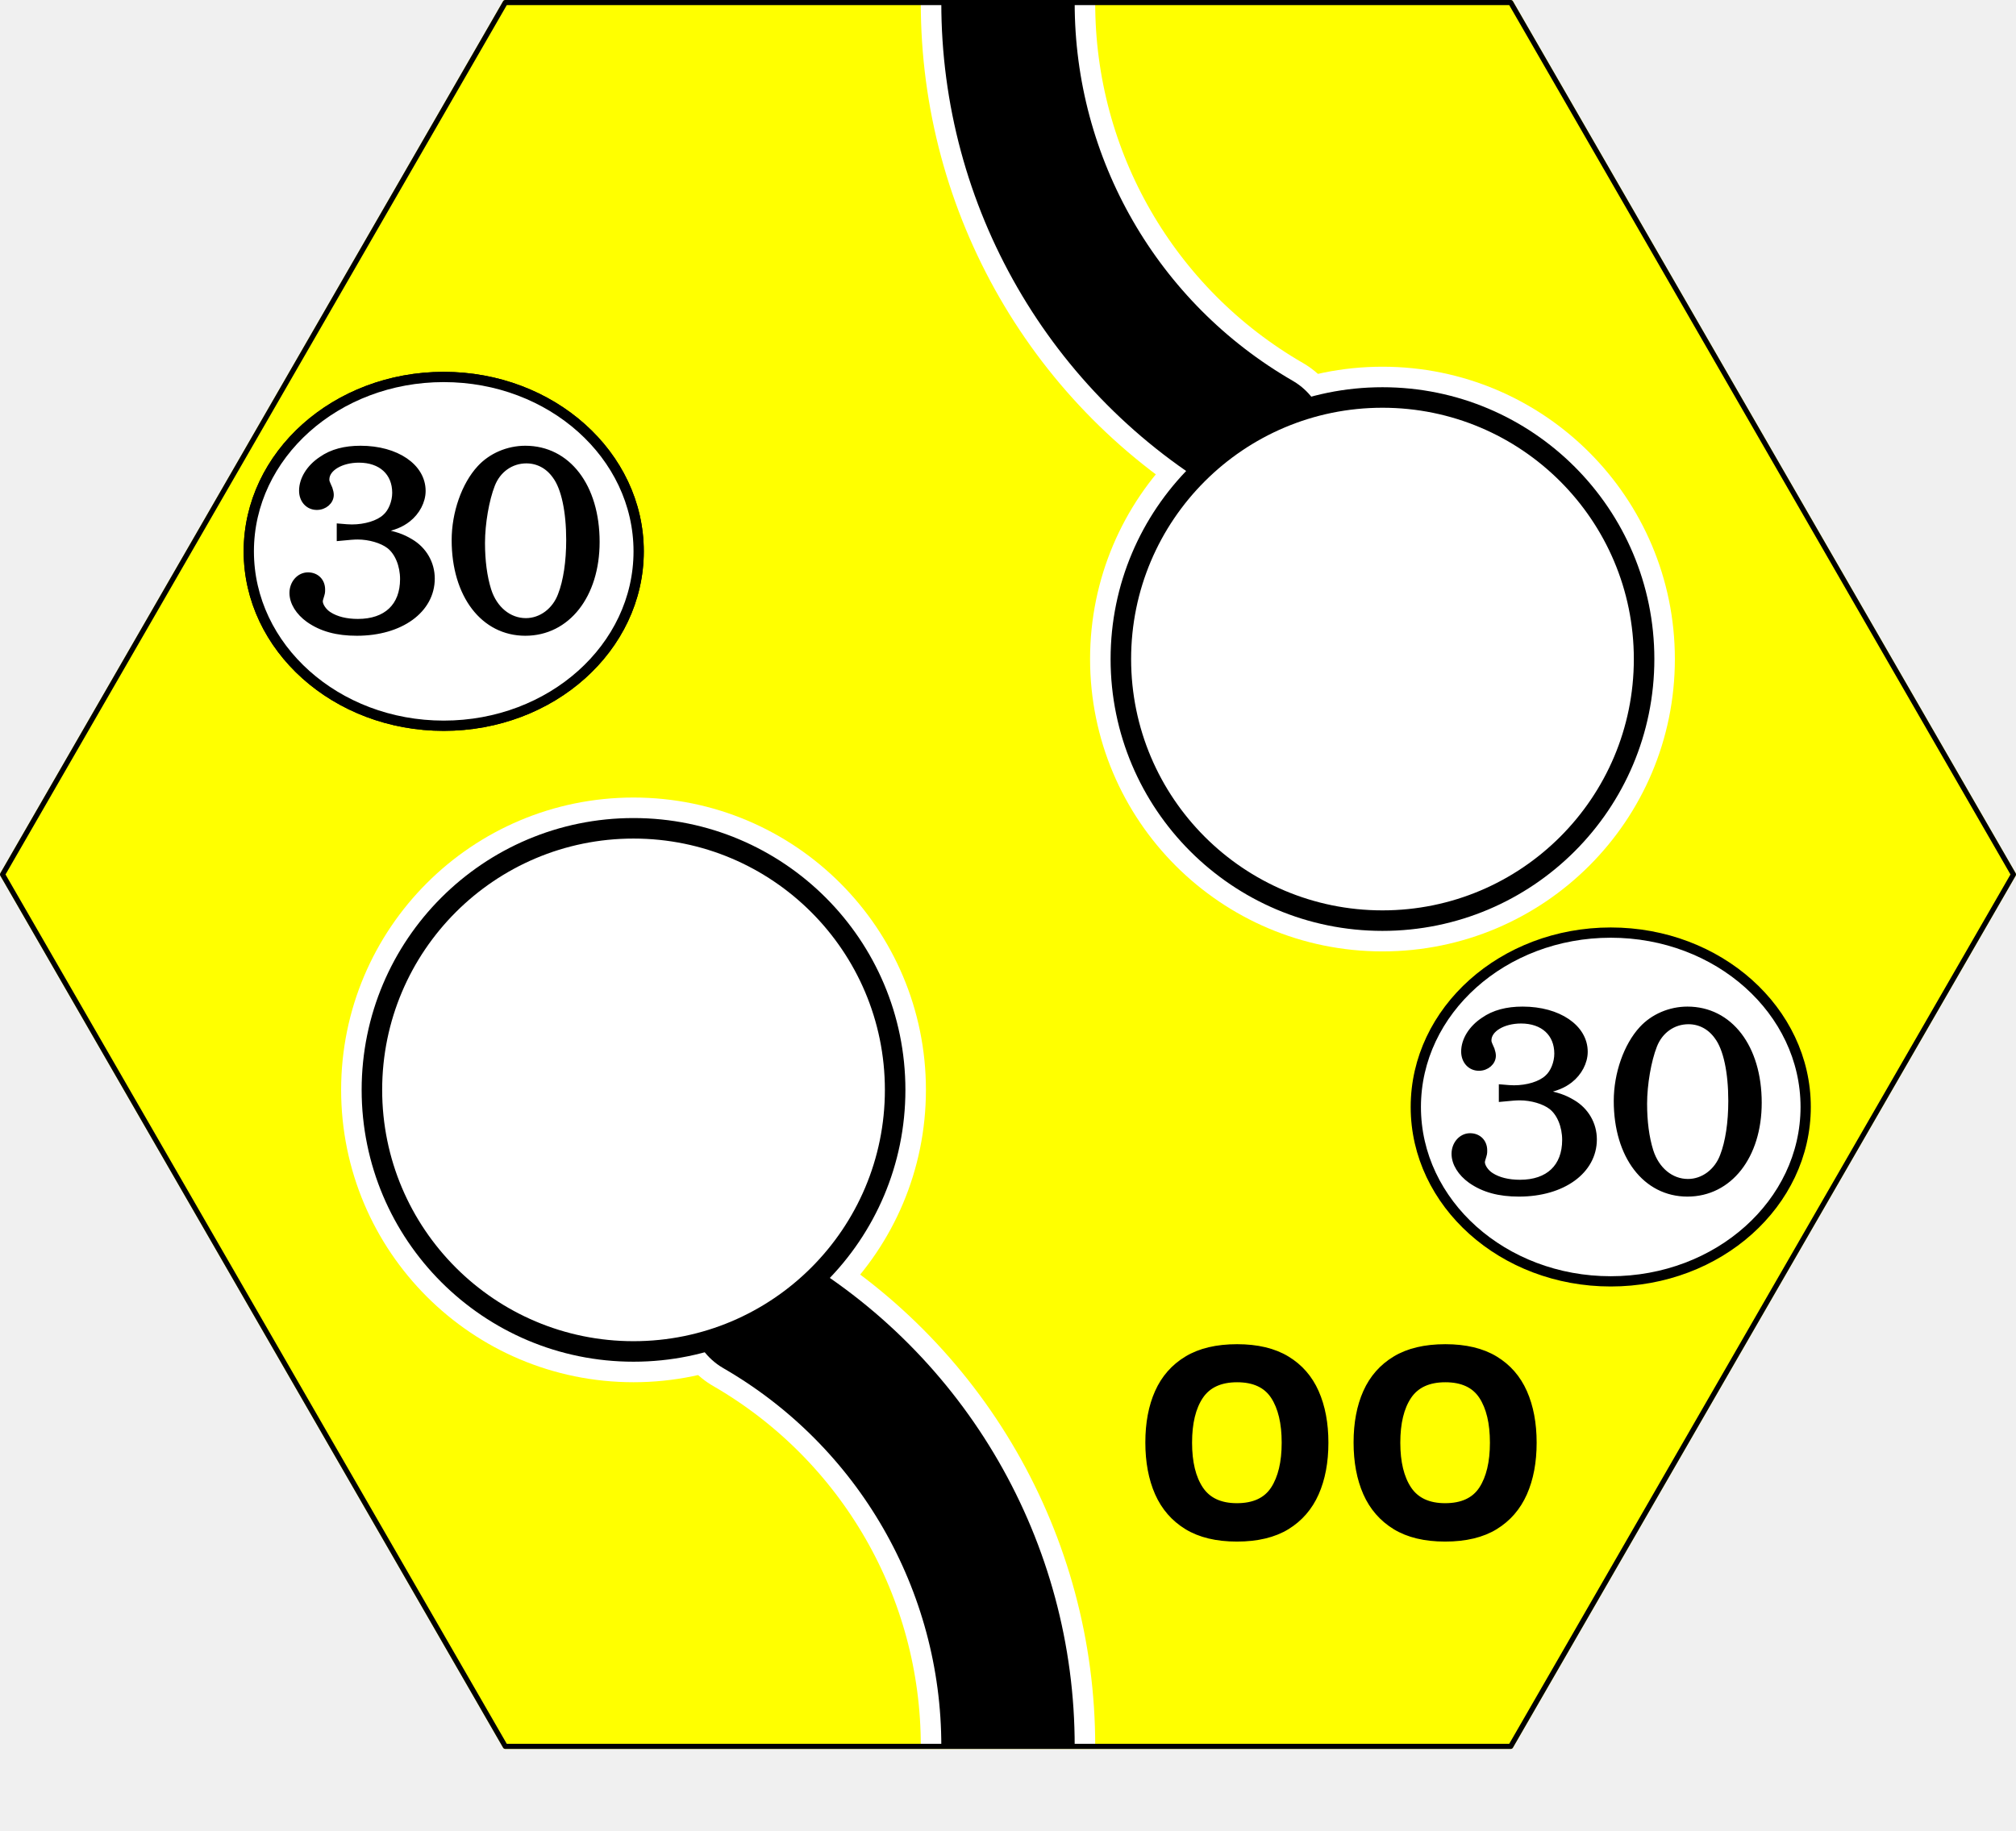
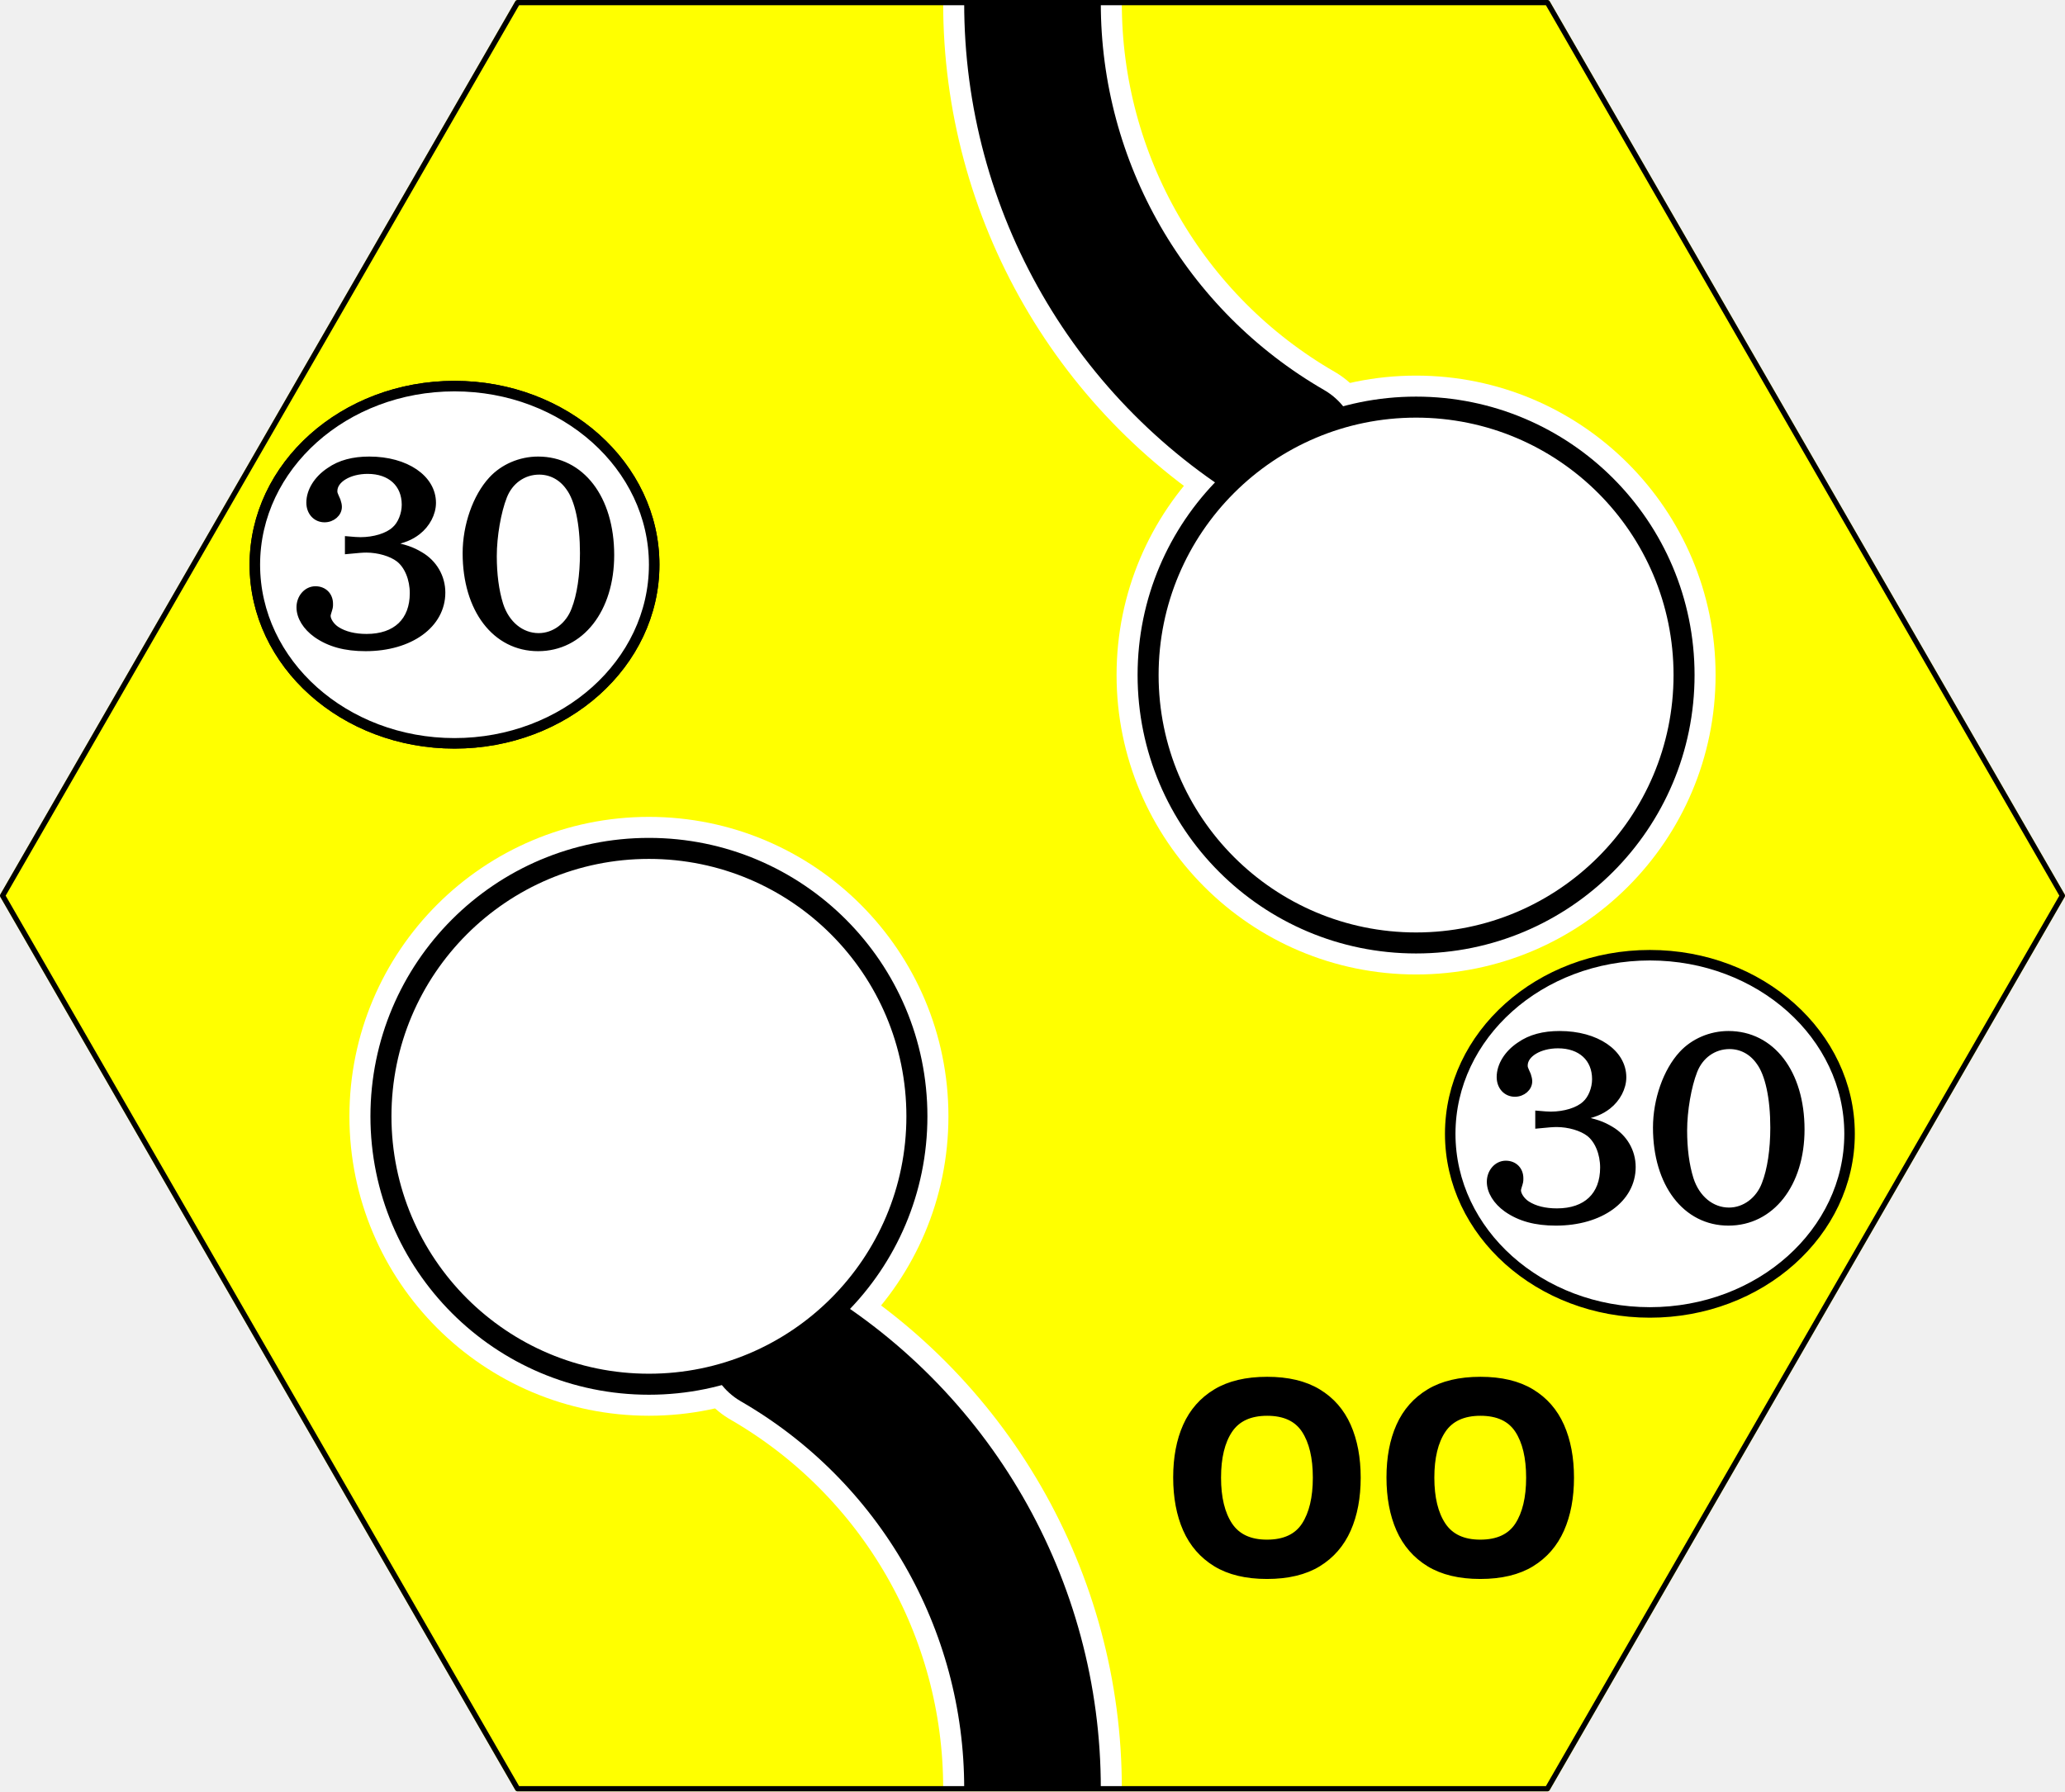
- <svg xmlns="http://www.w3.org/2000/svg" height="357" width="393" id="svg3781" version="1.1">
+ <svg xmlns="http://www.w3.org/2000/svg" version="1.1" id="svg3781" width="393" height="341">
  <defs id="defs3785" />
-   <path id="path3751" stroke-linejoin="round" stroke-width="1" stroke="#ffff00" fill="#ffff00" d="M 98.5,0.5 H 294.5 l 98,170 -98,170 H 98.5 L 0.5,170.5 Z" />
-   <circle id="circle3753" stroke-width="12" stroke="#ffffff" fill="#ffffff" r="51" cy="128.5" cx="269.5" />
-   <circle id="circle3755" stroke-width="12" stroke="#ffffff" fill="#ffffff" r="51" cy="212.5" cx="123.5" />
-   <path id="path3757" stroke-linejoin="round" stroke-linecap="butt" stroke-width="34" stroke="#ffffff" fill="none" d="m 196.5,340.5 a 98,98 0 0 0 -49,-85 l -24,-43" />
-   <path id="path3759" stroke-linejoin="round" stroke-linecap="butt" stroke-width="34" stroke="#ffffff" fill="none" d="m 196.5,0.5 a 98,98 0 0 0 49,85 l 24,43" />
-   <path id="path3761" stroke-linejoin="round" stroke-linecap="butt" stroke-width="26" stroke="#000000" fill="none" d="m 196.5,340.5 a 98,98 0 0 0 -49,-85 l -24,-43" />
-   <path id="path3763" stroke-linejoin="round" stroke-linecap="butt" stroke-width="26" stroke="#000000" fill="none" d="m 196.5,0.5 a 98,98 0 0 0 49,85 l 24,43" />
-   <circle id="circle3765" stroke-width="4" stroke="#000000" fill="#ffffff" r="51" cy="128.5" cx="269.5" />
-   <ellipse id="ellipse3767" stroke-linejoin="round" stroke-width="2" stroke="#000000" fill="#ffffff" cy="107.5" cx="86.5" ry="34" rx="38" />
-   <text id="text3769" font-size="51px" font-family="'Bookman Old Style'" text-anchor="middle" stroke="#000000" fill="#000000" dy="15.3" y="107.5" x="86.5">30</text>
-   <circle id="circle3771" stroke-width="4" stroke="#000000" fill="#ffffff" r="51" cy="212.5" cx="123.5" />
-   <ellipse id="ellipse3773" stroke-linejoin="round" stroke-width="2" stroke="#000000" fill="#ffffff" cy="107.5" cx="86.5" ry="34" rx="38" />
-   <text id="text3775" font-size="51px" font-family="'Bookman Old Style'" text-anchor="middle" stroke="#000000" fill="#000000" dy="15.3" y="107.5" x="86.5">30</text>
-   <text style="font-style:normal;font-variant:normal;font-weight:bold;font-stretch:normal;font-size:51px;font-family:TimpaniHeavy;-inkscape-font-specification:'TimpaniHeavy, Bold';font-variant-ligatures:normal;font-variant-caps:normal;font-variant-numeric:normal;font-feature-settings:normal;text-align:center;writing-mode:lr-tb;text-anchor:middle;fill:#000000;stroke:#000000" id="text3777" font-size="51" dy="15.3" y="299.555" x="261.415">
-     <tspan y="299.555" x="261.415" id="tspan3789">OO</tspan>
+   <path d="M 98.5,0.5 H 294.5 l 98,170 -98,170 H 98.5 L 0.5,170.5 Z" fill="#ffff00" stroke="#ffff00" stroke-width="1" stroke-linejoin="round" id="path3751" />
+   <circle cx="269.5" cy="128.5" r="51" fill="#ffffff" stroke="#ffffff" stroke-width="12" id="circle3753" />
+   <circle cx="123.5" cy="212.5" r="51" fill="#ffffff" stroke="#ffffff" stroke-width="12" id="circle3755" />
+   <path d="m 196.5,340.5 a 98,98 0 0 0 -49,-85 l -24,-43" fill="none" stroke="#ffffff" stroke-width="34" stroke-linecap="butt" stroke-linejoin="round" id="path3757" />
+   <path d="m 196.5,0.5 a 98,98 0 0 0 49,85 l 24,43" fill="none" stroke="#ffffff" stroke-width="34" stroke-linecap="butt" stroke-linejoin="round" id="path3759" />
+   <path d="m 196.5,340.5 a 98,98 0 0 0 -49,-85 l -24,-43" fill="none" stroke="#000000" stroke-width="26" stroke-linecap="butt" stroke-linejoin="round" id="path3761" />
+   <path d="m 196.5,0.5 a 98,98 0 0 0 49,85 l 24,43" fill="none" stroke="#000000" stroke-width="26" stroke-linecap="butt" stroke-linejoin="round" id="path3763" />
+   <circle cx="269.5" cy="128.5" r="51" fill="#ffffff" stroke="#000000" stroke-width="4" id="circle3765" />
+   <ellipse rx="38" ry="34" cx="86.5" cy="107.5" fill="#ffffff" stroke="#000000" stroke-width="2" stroke-linejoin="round" id="ellipse3767" />
+   <text x="86.5" y="107.5" dy="15.3" fill="#000000" stroke="#000000" text-anchor="middle" font-family="'Bookman Old Style'" font-size="51px" id="text3769">30</text>
+   <circle cx="123.5" cy="212.5" r="51" fill="#ffffff" stroke="#000000" stroke-width="4" id="circle3771" />
+   <ellipse rx="38" ry="34" cx="86.5" cy="107.5" fill="#ffffff" stroke="#000000" stroke-width="2" stroke-linejoin="round" id="ellipse3773" />
+   <text x="86.5" y="107.5" dy="15.3" fill="#000000" stroke="#000000" text-anchor="middle" font-family="'Bookman Old Style'" font-size="51px" id="text3775">30</text>
+   <text x="261.415" y="299.555" dy="15.3" font-size="51" id="text3777" style="font-style:normal;font-variant:normal;font-weight:bold;font-stretch:normal;font-size:51px;font-family:TimpaniHeavy;-inkscape-font-specification:'TimpaniHeavy, Bold';font-variant-ligatures:normal;font-variant-caps:normal;font-variant-numeric:normal;font-feature-settings:normal;text-align:center;writing-mode:lr-tb;text-anchor:middle;fill:#000000;stroke:#000000">
+     <tspan id="tspan3789" x="261.415" y="299.555">OO</tspan>
  </text>
-   <path id="path3779" stroke-linejoin="round" stroke-width="1" stroke="#000000" fill="none" d="M 98.5,0.5 H 294.5 l 98,170 -98,170 H 98.5 L 0.5,170.5 Z" />
-   <ellipse id="ellipse3773-3" cy="215.834" cx="313.999" ry="34" rx="38" style="fill:#ffffff;stroke:#000000;stroke-width:2;stroke-linejoin:round" />
-   <text id="text3775-1" font-size="51" dy="15.3" y="216.855" x="313.038" style="font-size:51px;font-family:'Bookman Old Style';text-anchor:middle;fill:#000000;stroke:#000000">30</text>
+   <path d="M 98.5,0.5 H 294.5 l 98,170 -98,170 H 98.5 L 0.5,170.5 Z" fill="none" stroke="#000000" stroke-width="1" stroke-linejoin="round" id="path3779" />
+   <ellipse style="fill:#ffffff;stroke:#000000;stroke-width:2;stroke-linejoin:round" rx="38" ry="34" cx="313.999" cy="215.834" id="ellipse3773-3" />
+   <text style="font-size:51px;font-family:'Bookman Old Style';text-anchor:middle;fill:#000000;stroke:#000000" x="313.038" y="216.855" dy="15.3" font-size="51" id="text3775-1">30</text>
</svg>
